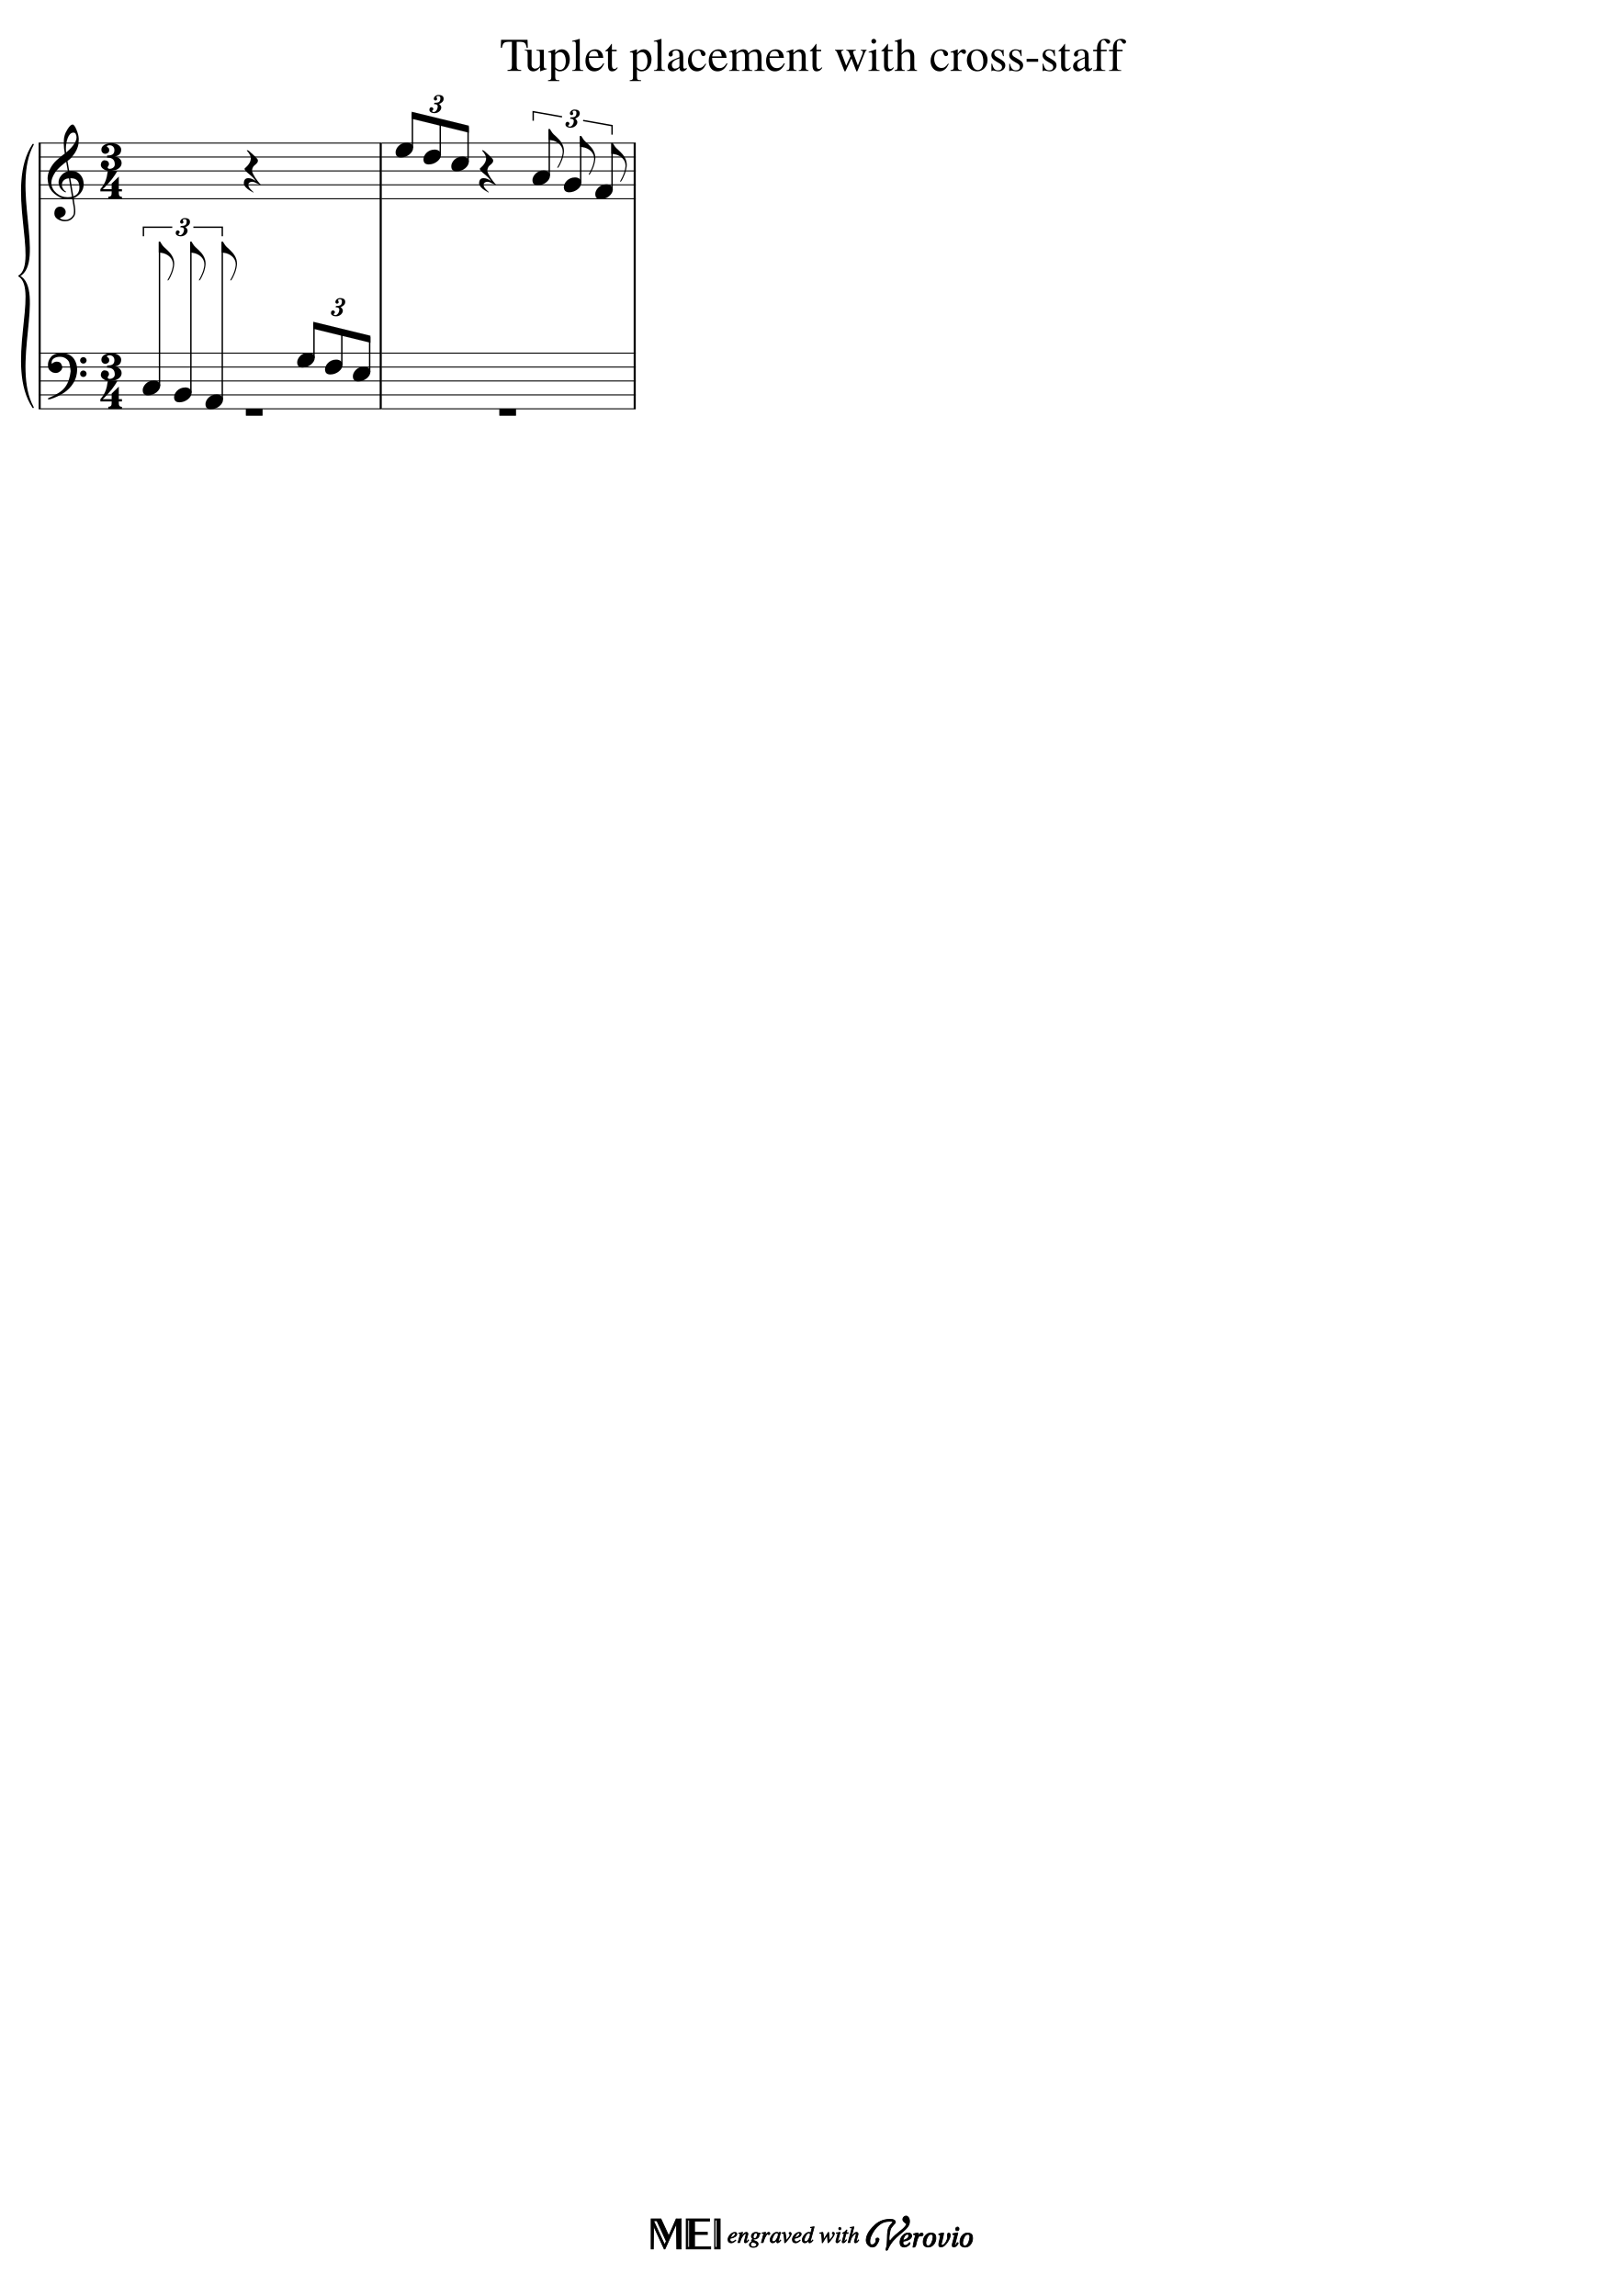
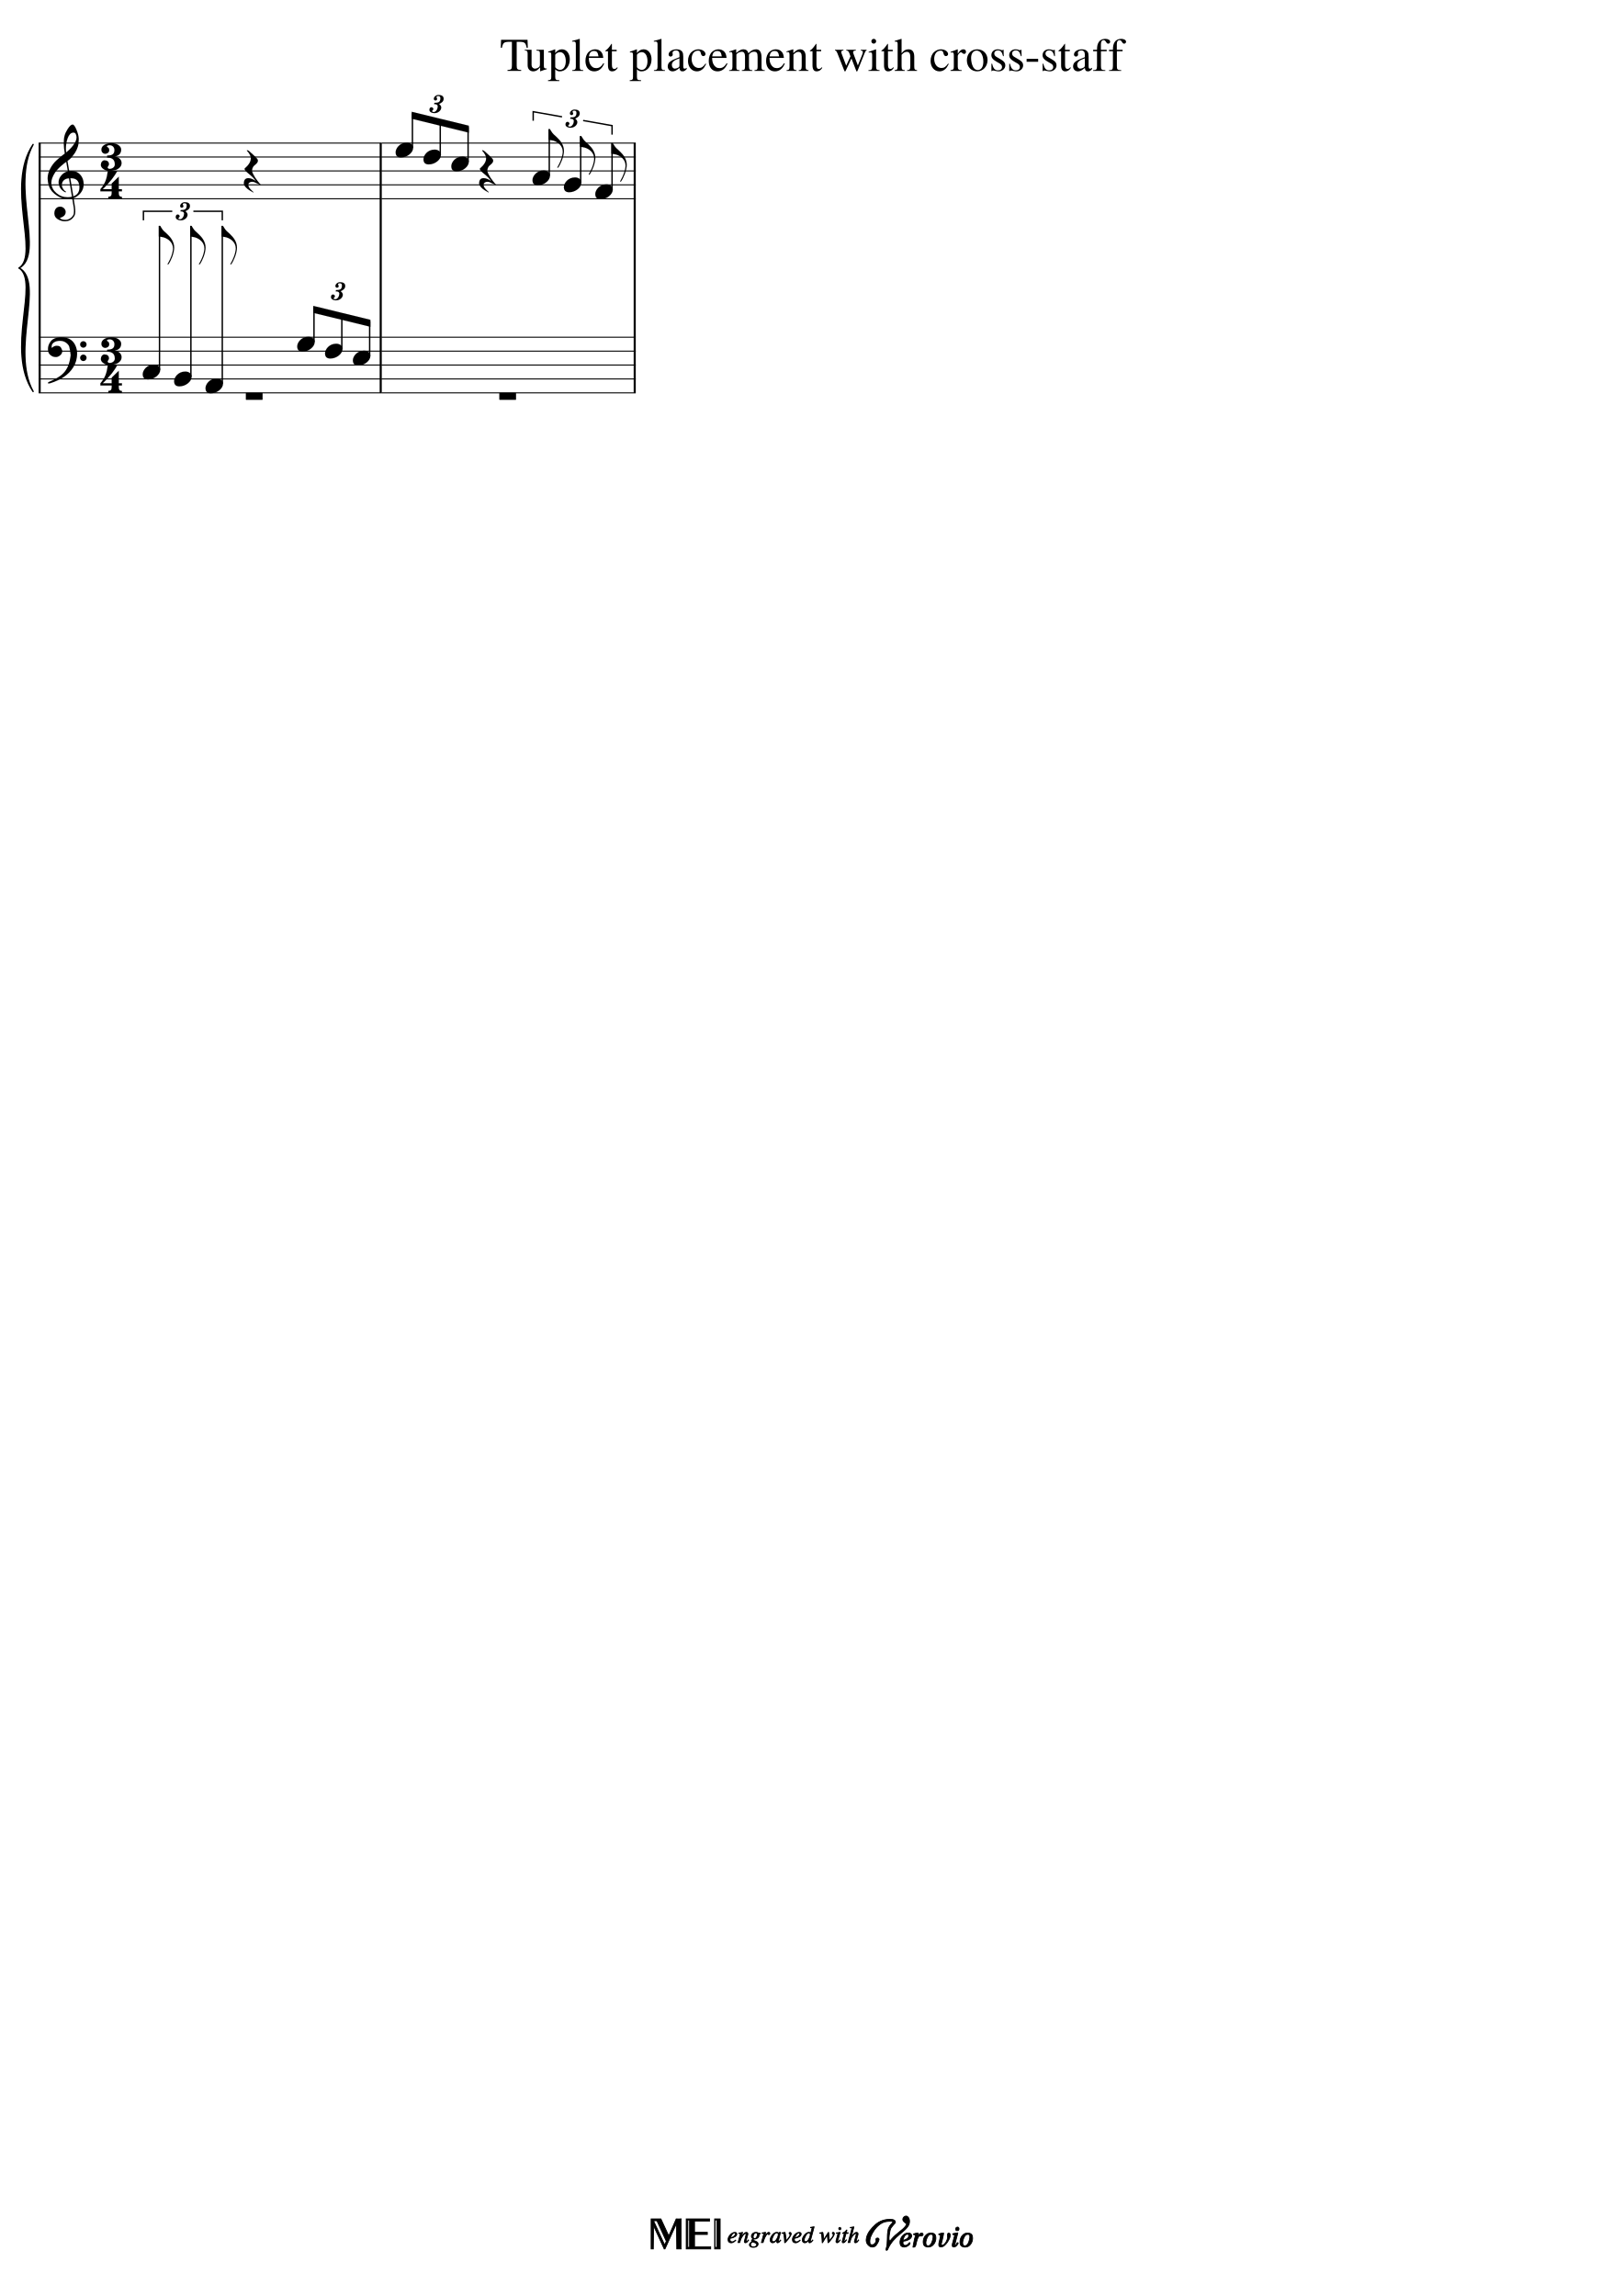
<svg xmlns="http://www.w3.org/2000/svg" xmlns:xlink="http://www.w3.org/1999/xlink" width="2100px" height="2970px" version="1.1" overflow="visible" id="docid">
  <defs>
    <g id="E050-docid">
      <path transform="scale(1,-1)" d="M441 -245c-23 -4 -48 -6 -76 -6c-59 0 -102 7 -130 20c-88 42 -150 93 -187 154c-26 44 -43 103 -48 176c0 6 -1 13 -1 19c0 54 15 111 45 170c29 57 65 106 110 148s96 85 153 127c-3 16 -8 46 -13 92c-4 43 -5 73 -5 89c0 117 16 172 69 257c34 54 64 82 89 82 c21 0 43 -30 69 -92s39 -115 41 -159v-15c0 -109 -21 -162 -67 -241c-13 -20 -63 -90 -98 -118c-13 -9 -25 -19 -37 -29l31 -181c8 1 18 2 28 2c58 0 102 -12 133 -35c59 -43 92 -104 98 -184c1 -7 1 -15 1 -22c0 -123 -87 -209 -181 -248c8 -57 17 -110 25 -162 c5 -31 6 -58 6 -80c0 -30 -5 -53 -14 -70c-35 -64 -88 -99 -158 -103c-5 0 -11 -1 -16 -1c-37 0 -72 10 -108 27c-50 24 -77 59 -80 105v11c0 29 7 55 20 76c18 28 45 42 79 44h6c49 0 93 -42 97 -87v-9c0 -51 -34 -86 -105 -106c17 -24 51 -36 102 -36c62 0 116 43 140 85 c9 16 13 41 13 74c0 20 -1 42 -5 67c-8 53 -18 106 -26 159zM461 939c-95 0 -135 -175 -135 -286c0 -24 2 -48 5 -71c50 39 92 82 127 128c40 53 60 100 60 140v8c-4 53 -22 81 -55 81h-2zM406 119l54 -326c73 25 110 78 110 161c0 7 0 15 -1 23c-7 95 -57 142 -151 142h-12 zM382 117c-72 -2 -128 -47 -128 -120v-7c2 -46 43 -99 75 -115c-3 -2 -7 -5 -10 -10c-70 33 -116 88 -123 172v11c0 68 44 126 88 159c23 17 49 29 78 36l-29 170c-21 -13 -52 -37 -92 -73c-50 -44 -86 -84 -109 -119c-45 -69 -67 -130 -67 -182v-13c5 -68 35 -127 93 -176 s125 -73 203 -73c25 0 50 3 75 9c-19 111 -36 221 -54 331z" />
    </g>
    <g id="E083-docid">
      <path transform="scale(1,-1)" d="M208 250c97 0 177 -52 177 -116c0 -69 -40 -111 -118 -125c56 -5 125 -44 125 -116c0 -31 -10 -57 -31 -78c-19 -21 -45 -38 -78 -49l-50 -11c-15 -3 -36 -7 -55 -7c-50 0 -86 16 -113 38c-16 10 -23 18 -34 34c-7 13 -11 25 -11 38c0 43 27 83 68 83l3 -2 c61 0 75 -42 75 -70c0 -19 -24 -42 -26 -57c7 -17 20 -25 37 -25c44 0 94 29 94 78c0 75 -34 125 -138 125v36c84 0 131 22 131 98c0 54 -37 88 -87 88c-26 0 -43 -7 -51 -22c15 -22 44 -16 44 -70c0 -37 -37 -62 -71 -62c-22 0 -69 15 -69 76c0 79 101 116 178 116z" />
    </g>
    <g id="E084-docid">
      <path transform="scale(1,-1)" d="M20 -78c84 97 114 180 134 329h170c-13 -32 -82 -132 -99 -151l-84 -97c-33 -36 -59 -63 -80 -81h162v102l127 123v-225h57v-39h-57v-34c0 -43 19 -65 57 -65v-34h-244v36c48 0 60 26 60 70v27h-203v39z" />
    </g>
    <g id="E0A4-docid">
      <path transform="scale(1,-1)" d="M0 -39c0 68 73 172 200 172c66 0 114 -37 114 -95c0 -84 -106 -171 -218 -171c-64 0 -96 30 -96 94z" />
    </g>
    <g id="E240-docid">
      <path transform="scale(1,-1)" d="M179 -646c15 29 29 55 46 102c18 49 30 108 30 138c0 105 -80 173 -168 200c-18 5 -47 9 -87 16v190h22c8 0 33 -61 71 -95c4 -3 -2 3 61 -56c62 -58 122 -137 122 -241c0 -38 -13 -106 -35 -163c-20 -51 -43 -99 -66 -132c-6 -5 -10 -7 -13 -7s-5 2 -5 5l4 10 c1 3 14 25 18 33z" />
    </g>
    <g id="E4E5-docid">
      <path transform="scale(1,-1)" d="M107 292c-13 24 -30 49 -52 71c-1 1 0 2 0 3l-2 2c3 3 4 4 6 4c12 0 26 -7 40 -20s44 -40 89 -81c26 -24 28 -29 46 -47c4 -4 8 -9 10 -14c6 -8 8 -16 8 -27c0 -19 -12 -40 -36 -61c-28 -23 -49 -38 -61 -73c-4 -11 -7 -27 -10 -50c13 -43 34 -83 59 -121 c31 -47 59 -79 101 -129c-8 0 -26 7 -54 20l-62 29l-21 6l-23 1c-25 0 -45 -10 -60 -30l-4 -14l-1 -12c0 -33 20 -56 39 -78c8 -9 17 -18 26 -26c17 -15 27 -24 28 -30l-3 -3c-11 5 -19 10 -25 15c-9 3 -37 21 -45 26c-24 14 -45 32 -63 51c-19 21 -37 44 -37 71 c0 63 27 95 80 95c41 0 86 -18 136 -52c-19 26 -37 48 -55 66c-23 23 -48 44 -73 65c-28 23 -47 40 -58 53s-17 26 -18 39c75 64 113 125 113 183c0 27 -7 48 -18 68z" />
    </g>
    <g id="E883-docid">
      <path transform="scale(1,-1)" d="M161 326c52 0 94 -17 94 -68c0 -50 -40 -76 -82 -94c26 -21 39 -42 39 -64c0 -52 -56 -100 -118 -100h-12c-40 0 -82 23 -82 56c0 30 12 49 37 49c17 0 31 -16 34 -31c0 -5 -4 -12 -11 -21c-7 -5 -13 -10 -13 -21l11 -9l17 -4c21 0 40 12 56 37c13 21 19 45 19 70 c-9 30 -28 35 -66 35l6 23c34 0 60 4 77 13c20 11 30 35 30 70c0 28 -12 38 -39 40l-20 -3c-8 -3 -12 -9 -12 -16c2 -7 4 -11 5 -14l4 -11l3 -10l-3 -12c-5 -6 -11 -11 -20 -13c-2 0 -4 -1 -6 -1c-16 0 -30 13 -30 28c0 39 43 71 82 71z" />
    </g>
    <g id="E062-docid">
      <path transform="scale(1,-1)" d="M582 -120c0 32 26 58 58 58s58 -26 58 -58s-26 -58 -58 -58s-58 26 -58 58zM582 120c0 32 26 58 58 58s58 -26 58 -58s-26 -58 -58 -58s-58 26 -58 58zM158 96c51 0 73 -14 88 -49l16 -39c0 -17 -2 -30 -7 -40c-3 -11 -10 -21 -19 -31c-17 -18 -49 -43 -84 -43 c-55 0 -77 13 -112 44c-24 21 -35 55 -35 100c0 46 14 81 32 112c30 52 71 79 137 93l36 6l26 2c154 0 235 -68 274 -182c11 -32 18 -68 18 -107c0 -103 -26 -182 -68 -250c-89 -145 -234 -230 -412 -288l-30 -5c-9 0 -14 3 -14 8c3 10 5 11 10 16c35 15 70 30 96 44l78 43 c96 57 162 136 197 258c9 33 17 60 22 100c3 22 5 35 6 39c-7 69 -16 115 -23 140s-4 22 -16 40c-8 12 -19 23 -31 34c-24 21 -62 44 -118 44c-48 0 -84 -8 -113 -28c-28 -19 -42 -44 -42 -73v-16c2 -5 3 -9 4 -11c24 22 52 39 84 39z" />
    </g>
    <g id="E4E3-docid">
      <path transform="scale(1,-1)" d="M0 -115v105c0 9 1 10 10 10h280c9 0 10 -1 10 -10v-105c0 -9 -1 -10 -10 -10h-280c-9 0 -10 1 -10 10z" />
    </g>
  </defs>
  <style type="text/css">#docid g.ending, #docid g.fing, #docid g.reh, #docid g.tempo {font-weight:bold;}#docid g.dir, #docid g.dynam, #docid g.mNum {font-style:italic;}#docid g.label {font-weight:normal;}#docid ellipse, #docid path, #docid polygon, #docid polyline, #docid rect {stroke:currentColor}</style>
  <svg class="definition-scale" color="black" font-family="Times, serif" viewBox="0 0 21000 29700">
    <g class="page-margin" transform="translate(500, 500)">
      <g id="iJ6YNS9" class="mdiv pageMilestone" />
      <g id="j6ERYJ7" class="score pageMilestone" />
      <g id="m11JNWWU" class="system">
-         <path d="M13 1351 L13 4788" stroke-width="27" />
+         <path d="M13 1351 L13 4582" stroke-width="27" />
        <g id="uNNTPV5" class="grpSym">
-           <path d="M-72,4770 C-432,4230 18,3250 -252,3070 C81,3250 -369,4230 -72,4770" stroke-width="18" stroke-linecap="round" stroke-linejoin="round" />
-           <path d="M-72,1369 C-369,1909 81,2890 -252,3070 C18,2890 -432,1909 -72,1369" stroke-width="18" stroke-linecap="round" stroke-linejoin="round" />
+           <path d="M-72,4564 C-432,4024 18,3147 -252,2967 C81,3147 -369,4024 -72,4564" stroke-width="18" stroke-linecap="round" stroke-linejoin="round" />
+           <path d="M-72,1369 C-369,1909 81,2787 -252,2967 C18,2787 -432,1909 -72,1369" stroke-width="18" stroke-linecap="round" stroke-linejoin="round" />
        </g>
        <g id="h1JH4ENE" class="section systemMilestone" />
        <g id="y16753K6" class="measure">
          <g id="z1XZBIJA" class="staff">
            <path d="M0 1351 L4437 1351" stroke-width="13" />
            <path d="M0 1531 L4437 1531" stroke-width="13" />
            <path d="M0 1711 L4437 1711" stroke-width="13" />
            <path d="M0 1891 L4437 1891" stroke-width="13" />
            <path d="M0 2071 L4437 2071" stroke-width="13" />
            <g id="pA0MGKT" class="clef">
              <use xlink:href="#E050-docid" transform="translate(117, 1891) scale(0.72, 0.72)" />
            </g>
            <g id="rQZRP8Q" class="keySig" />
            <g id="tSUEBXT" class="meterSig">
              <use xlink:href="#E083-docid" transform="translate(790, 1531) scale(0.72, 0.72)" />
              <use xlink:href="#E084-docid" transform="translate(784, 1891) scale(0.72, 0.72)" />
            </g>
            <g id="a12WP67W" class="layer">
              <g id="b4Y5DFV" class="tuplet">
                <g id="m12P1BRU" class="tupletNum">
-                   <use xlink:href="#E883-docid" transform="translate(1773, 2556) scale(0.72, 0.72)" />
+                   <use xlink:href="#E883-docid" transform="translate(1773, 2350) scale(0.72, 0.72)" />
                </g>
                <g id="l1ABBN8W" class="tupletBracket">
-                   <polyline stroke-width="18" stroke-linecap="butt" stroke-linejoin="miter" fill="none" points="1355,2556 1355,2439 1728,2439 " />
-                   <polyline stroke-width="18" stroke-linecap="butt" stroke-linejoin="miter" fill="none" points="2375,2556 2375,2439 2001,2439 " />
+                   <polyline stroke-width="18" stroke-linecap="butt" stroke-linejoin="miter" fill="none" points="1355,2350 1355,2233 1728,2233 " />
+                   <polyline stroke-width="18" stroke-linecap="butt" stroke-linejoin="miter" fill="none" points="2375,2350 2375,2233 2001,2233 " />
                </g>
                <g id="cNFAQML" class="note">
                  <g class="notehead">
-                     <use xlink:href="#E0A4-docid" transform="translate(1346, 4518) scale(0.72, 0.72)" />
+                     <use xlink:href="#E0A4-docid" transform="translate(1346, 4312) scale(0.72, 0.72)" />
                  </g>
                  <g id="nDW87ZK" class="stem">
-                     <path d="M1563 4490 L1563 2628" stroke-width="18" />
+                     <path d="M1563 4284 L1563 2422" stroke-width="18" />
                    <g id="o1QUDUF9" class="flag">
-                       <use xlink:href="#E240-docid" transform="translate(1554, 2628) scale(0.72, 0.72)" />
+                       <use xlink:href="#E240-docid" transform="translate(1554, 2422) scale(0.72, 0.72)" />
                    </g>
                  </g>
                  <g id="d1RIF43L" class="accid" />
                </g>
                <g id="e36A7UB" class="note">
                  <g class="notehead">
-                     <use xlink:href="#E0A4-docid" transform="translate(1752, 4608) scale(0.72, 0.72)" />
+                     <use xlink:href="#E0A4-docid" transform="translate(1752, 4402) scale(0.72, 0.72)" />
                  </g>
                  <g id="p1YCXJ73" class="stem">
-                     <path d="M1969 4580 L1969 2628" stroke-width="18" />
+                     <path d="M1969 4374 L1969 2422" stroke-width="18" />
                    <g id="q1XPOA9B" class="flag">
-                       <use xlink:href="#E240-docid" transform="translate(1960, 2628) scale(0.72, 0.72)" />
+                       <use xlink:href="#E240-docid" transform="translate(1960, 2422) scale(0.72, 0.72)" />
                    </g>
                  </g>
                  <g id="fW4SW7P" class="accid" />
                </g>
                <g id="g17JWEWV" class="note">
                  <g class="notehead">
-                     <use xlink:href="#E0A4-docid" transform="translate(2158, 4698) scale(0.72, 0.72)" />
+                     <use xlink:href="#E0A4-docid" transform="translate(2158, 4492) scale(0.72, 0.72)" />
                  </g>
                  <g id="rG2INEF" class="stem">
-                     <path d="M2375 4670 L2375 2628" stroke-width="18" />
+                     <path d="M2375 4464 L2375 2422" stroke-width="18" />
                    <g id="sDC845L" class="flag">
-                       <use xlink:href="#E240-docid" transform="translate(2366, 2628) scale(0.72, 0.72)" />
+                       <use xlink:href="#E240-docid" transform="translate(2366, 2422) scale(0.72, 0.72)" />
                    </g>
                  </g>
                  <g id="h11BYRB0" class="accid" />
                </g>
              </g>
              <g id="iEPNT2P" class="rest">
                <use xlink:href="#E4E5-docid" transform="translate(2654, 1711) scale(0.72, 0.72)" />
              </g>
              <g id="j180F7IU" class="tuplet">
                <g id="t1W416P4" class="tupletNum">
-                   <use xlink:href="#E883-docid" transform="translate(3781, 3591) scale(0.72, 0.72)" />
+                   <use xlink:href="#E883-docid" transform="translate(3781, 3385) scale(0.72, 0.72)" />
                </g>
                <g id="k1JVOWO3" class="beam">
-                   <polygon points="3552,3663 4290,3843 4290,3933 3552,3753" />
+                   <polygon points="3552,3457 4290,3637 4290,3727 3552,3547" />
                  <g id="l168SLSU" class="note">
                    <g class="notehead">
-                       <use xlink:href="#E0A4-docid" transform="translate(3344, 4158) scale(0.72, 0.72)" />
+                       <use xlink:href="#E0A4-docid" transform="translate(3344, 3952) scale(0.72, 0.72)" />
                    </g>
                    <g id="u1N7W5D7" class="stem">
-                       <path d="M3561 4130 L3561 3681" stroke-width="18" />
+                       <path d="M3561 3924 L3561 3475" stroke-width="18" />
                    </g>
                    <g id="m1I1R6XU" class="accid" />
                  </g>
                  <g id="n3L1BSY" class="note">
                    <g class="notehead">
-                       <use xlink:href="#E0A4-docid" transform="translate(3704, 4248) scale(0.72, 0.72)" />
+                       <use xlink:href="#E0A4-docid" transform="translate(3704, 4042) scale(0.72, 0.72)" />
                    </g>
                    <g id="vOSZ00" class="stem">
-                       <path d="M3921 4220 L3921 3771" stroke-width="18" />
+                       <path d="M3921 4014 L3921 3565" stroke-width="18" />
                    </g>
                    <g id="oYFJ0C6" class="accid" />
                  </g>
                  <g id="p6KLLMO" class="note">
                    <g class="notehead">
-                       <use xlink:href="#E0A4-docid" transform="translate(4064, 4338) scale(0.72, 0.72)" />
+                       <use xlink:href="#E0A4-docid" transform="translate(4064, 4132) scale(0.72, 0.72)" />
                    </g>
                    <g id="w1AY2QDY" class="stem">
-                       <path d="M4281 4310 L4281 3861" stroke-width="18" />
+                       <path d="M4281 4104 L4281 3655" stroke-width="18" />
                    </g>
                    <g id="q4CA8UL" class="accid" />
                  </g>
                </g>
              </g>
            </g>
          </g>
          <g id="r10DL3CR" class="staff">
-             <path d="M0 4068 L4437 4068" stroke-width="13" />
-             <path d="M0 4248 L4437 4248" stroke-width="13" />
-             <path d="M0 4428 L4437 4428" stroke-width="13" />
-             <path d="M0 4608 L4437 4608" stroke-width="13" />
-             <path d="M0 4788 L4437 4788" stroke-width="13" />
+             <path d="M0 3862 L4437 3862" stroke-width="13" />
+             <path d="M0 4042 L4437 4042" stroke-width="13" />
+             <path d="M0 4222 L4437 4222" stroke-width="13" />
+             <path d="M0 4402 L4437 4402" stroke-width="13" />
+             <path d="M0 4582 L4437 4582" stroke-width="13" />
            <g id="v1BCCOKL" class="clef">
-               <use xlink:href="#E062-docid" transform="translate(117, 4248) scale(0.72, 0.72)" />
+               <use xlink:href="#E062-docid" transform="translate(117, 4042) scale(0.72, 0.72)" />
            </g>
            <g id="x133AU0P" class="keySig" />
            <g id="zL22NCI" class="meterSig">
-               <use xlink:href="#E083-docid" transform="translate(790, 4248) scale(0.72, 0.72)" />
-               <use xlink:href="#E084-docid" transform="translate(784, 4608) scale(0.72, 0.72)" />
+               <use xlink:href="#E083-docid" transform="translate(790, 4042) scale(0.72, 0.72)" />
+               <use xlink:href="#E084-docid" transform="translate(784, 4402) scale(0.72, 0.72)" />
            </g>
            <g id="s1IC15RP" class="layer">
              <g id="tBZ62SV" class="mRest">
-                 <use xlink:href="#E4E3-docid" transform="translate(2680, 4788) scale(0.72, 0.72)" />
+                 <use xlink:href="#E4E3-docid" transform="translate(2680, 4582) scale(0.72, 0.72)" />
              </g>
            </g>
          </g>
          <g id="xQSQG56" class="barLine">
            <path d="M4424 1351 L4424 2071" stroke-width="27" />
-             <path d="M4424 4068 L4424 4788" stroke-width="27" />
-             <path d="M4424 2071 L4424 4068" stroke-width="27" />
+             <path d="M4424 3862 L4424 4582" stroke-width="27" />
+             <path d="M4424 2071 L4424 3862" stroke-width="27" />
          </g>
        </g>
        <g id="kOVASEE" class="measure">
          <g id="l1I7OPR1" class="staff">
            <path d="M4437 1351 L7722 1351" stroke-width="13" />
            <path d="M4437 1531 L7722 1531" stroke-width="13" />
            <path d="M4437 1711 L7722 1711" stroke-width="13" />
            <path d="M4437 1891 L7722 1891" stroke-width="13" />
            <path d="M4437 2071 L7722 2071" stroke-width="13" />
            <g id="m81K135" class="layer">
              <g id="n2N7U24" class="tuplet">
                <g id="xSD1YHA" class="tupletNum">
                  <use xlink:href="#E883-docid" transform="translate(5054, 963) scale(0.72, 0.72)" />
                </g>
                <g id="o1FK4NGH" class="beam">
                  <polygon points="4825,946 5563,1126 5563,1216 4825,1036" />
                  <g id="p1AX0ZDE" class="note">
                    <g class="notehead">
                      <use xlink:href="#E0A4-docid" transform="translate(4617, 1441) scale(0.72, 0.72)" />
                    </g>
                    <g id="y17DXS56" class="stem">
                      <path d="M4834 1413 L4834 964" stroke-width="18" />
                    </g>
                    <g id="qI1DT7K" class="accid" />
                  </g>
                  <g id="rJ8GLXL" class="note">
                    <g class="notehead">
                      <use xlink:href="#E0A4-docid" transform="translate(4977, 1531) scale(0.72, 0.72)" />
                    </g>
                    <g id="z126H5TI" class="stem">
                      <path d="M5194 1503 L5194 1054" stroke-width="18" />
                    </g>
                    <g id="s1HUMGE0" class="accid" />
                  </g>
                  <g id="t1YD0KSR" class="note">
                    <g class="notehead">
                      <use xlink:href="#E0A4-docid" transform="translate(5337, 1621) scale(0.72, 0.72)" />
                    </g>
                    <g id="a1YELUCK" class="stem">
                      <path d="M5554 1593 L5554 1144" stroke-width="18" />
                    </g>
                    <g id="u1XWY667" class="accid" />
                  </g>
                </g>
              </g>
              <g id="vE1WURA" class="rest">
                <use xlink:href="#E4E5-docid" transform="translate(5697, 1711) scale(0.72, 0.72)" />
              </g>
              <g id="wK8FJ60" class="tuplet">
                <g id="cI6BH23" class="tupletNum">
                  <use xlink:href="#E883-docid" transform="translate(6814, 1152) scale(0.72, 0.72)" />
                </g>
                <g id="b5BYNI2" class="tupletBracket">
                  <polyline stroke-width="18" stroke-linecap="butt" stroke-linejoin="miter" fill="none" points="6396,1062 6396,945 6769,1011 " />
                  <polyline stroke-width="18" stroke-linecap="butt" stroke-linejoin="miter" fill="none" points="7416,1242 7416,1125 7042,1059 " />
                </g>
                <g id="x1AFQIG0" class="note">
                  <g class="notehead">
                    <use xlink:href="#E0A4-docid" transform="translate(6387, 1801) scale(0.72, 0.72)" />
                  </g>
                  <g id="dEVT5DI" class="stem">
                    <path d="M6604 1773 L6604 1171" stroke-width="18" />
                    <g id="e14Y3WPI" class="flag">
                      <use xlink:href="#E240-docid" transform="translate(6595, 1171) scale(0.72, 0.72)" />
                    </g>
                  </g>
                  <g id="y1K98ZB7" class="accid" />
                </g>
                <g id="z1M5W8JL" class="note">
                  <g class="notehead">
                    <use xlink:href="#E0A4-docid" transform="translate(6793, 1891) scale(0.72, 0.72)" />
                  </g>
                  <g id="f1JDRXJZ" class="stem">
                    <path d="M7010 1863 L7010 1261" stroke-width="18" />
                    <g id="g1KFOIT4" class="flag">
                      <use xlink:href="#E240-docid" transform="translate(7001, 1261) scale(0.72, 0.72)" />
                    </g>
                  </g>
                  <g id="aA571PQ" class="accid" />
                </g>
                <g id="bGR56S9" class="note">
                  <g class="notehead">
                    <use xlink:href="#E0A4-docid" transform="translate(7199, 1981) scale(0.72, 0.72)" />
                  </g>
                  <g id="h17DYZX0" class="stem">
                    <path d="M7416 1953 L7416 1351" stroke-width="18" />
                    <g id="iYKBRTA" class="flag">
                      <use xlink:href="#E240-docid" transform="translate(7407, 1351) scale(0.72, 0.72)" />
                    </g>
                  </g>
                  <g id="c10PAP45" class="accid" />
                </g>
              </g>
            </g>
          </g>
          <g id="dPPZBXY" class="staff">
-             <path d="M4437 4068 L7722 4068" stroke-width="13" />
-             <path d="M4437 4248 L7722 4248" stroke-width="13" />
-             <path d="M4437 4428 L7722 4428" stroke-width="13" />
-             <path d="M4437 4608 L7722 4608" stroke-width="13" />
-             <path d="M4437 4788 L7722 4788" stroke-width="13" />
+             <path d="M4437 3862 L7722 3862" stroke-width="13" />
+             <path d="M4437 4042 L7722 4042" stroke-width="13" />
+             <path d="M4437 4222 L7722 4222" stroke-width="13" />
+             <path d="M4437 4402 L7722 4402" stroke-width="13" />
+             <path d="M4437 4582 L7722 4582" stroke-width="13" />
            <g id="e6C4ZMJ" class="layer">
              <g id="fA9N9Z2" class="mRest">
-                 <use xlink:href="#E4E3-docid" transform="translate(5958, 4788) scale(0.72, 0.72)" />
+                 <use xlink:href="#E4E3-docid" transform="translate(5958, 4582) scale(0.72, 0.72)" />
              </g>
            </g>
          </g>
          <g id="jQFEFEK" class="barLine">
            <path d="M7709 1351 L7709 2071" stroke-width="27" />
-             <path d="M7709 4068 L7709 4788" stroke-width="27" />
-             <path d="M7709 2071 L7709 4068" stroke-width="27" />
+             <path d="M7709 3862 L7709 4582" stroke-width="27" />
+             <path d="M7709 2071 L7709 3862" stroke-width="27" />
          </g>
        </g>
        <g id="p1CAQXBX" class="systemMilestoneEnd h1JH4ENE" />
      </g>
      <g id="qEDENPO" class="pageMilestoneEnd j6ERYJ7" />
      <g id="rUNE3HG" class="pageMilestoneEnd iJ6YNS9" />
      <g id="y1NKD124" class="pgHead autogenerated">
        <text font-size="0px">
          <tspan id="z1K4OJSQ" class="rend" x="10000" y="417" text-anchor="middle">
            <tspan id="aRA8GUK" class="rend">
              <tspan id="b1AYFJ9P" class="text">
                <tspan font-size="607px">Tuplet placement with cross-staff</tspan>
              </tspan>
            </tspan>
          </tspan>
        </text>
      </g>
      <g id="s1SW5LIP" class="pgFoot autogenerated">
        <g id="tPEE0OP" class="fig">
          <g class="svg" transform="translate(7750, 28099) scale(10, 10)">
            <g>
              <path fill="#000000" d="M 17.113,49.265 V 10.368 h 12.697 c 3.289,7.337 6.713,14.61 10.127,21.889 3.42,-7.485 6.256,-14.205 9.589,-21.91 2.436,0.104 4.317,0.085 6.484,-0.058 V 49.264 H 50.274 C 50.145,38.356 50.016,27.448 49.887,16.54 45.003,27.315 39.967,38.434 35.084,49.209 34.679,49.344 34.427,49.136 34.022,49.271 29.466,39.331 24.91,29.391 20.354,19.451 20.224,29.389 20.095,39.327 19.965,49.264 H 17.113 Z M 36.754,39.325 C 32.721,30.513 28.688,21.701 24.655,12.889 22.531,12.751 22.657,12.71 20.714,12.814 v 0.966 c 4.613,9.998 9.609,20.749 13.873,30.082 0.722,-1.513 1.445,-3.025 2.167,-4.538 z m 25.738,9.94 c 0,-12.966 0,-25.931 0,-38.897 10.084,0 20.169,0 30.253,0 0,0.96 0,1.921 0,2.881 -6.483,0 -12.966,0 -19.448,0 0,4.802 0,9.604 0,14.406 5.522,0 11.045,0 16.567,0 0,0.96 0,1.921 0,2.881 -5.522,0 -11.045,0 -16.567,0 0,5.282 0,10.565 0,15.847 6.963,0 13.926,0 20.889,0 0,0.96 0,1.921 0,2.881 -10.565,0 -21.129,0 -31.694,0 z m 4.322,-2.161 c 0,-11.765 0,-23.53 0,-35.295 -0.72,0 -1.441,0 -2.161,0 0,11.765 0,23.53 0,35.295 0.72,0 1.441,0 2.161,0 z m 32.414,2.161 c 0,-12.966 0,-25.931 0,-38.897 2.401,0 4.802,0 7.203,0 0,12.966 0,25.931 0,38.897 -2.401,0 -4.802,0 -7.203,0 z m 2.881,-2.161 c 0,-11.765 0,-23.53 0,-35.295 -0.72,0 -1.441,0 -2.161,0 0,11.765 0,23.53 0,35.295 0.72,0 1.441,0 2.161,0 z" />
              <path fill="#000000" d="m 346.3,6.7 c -3.1,0.5 -4.9,4.4 -2.7,6.8 1.2,1.4 2.7,2.4 4.1,3.5 -2.4,5.3 -7.7,8.3 -11.9,12.1 -3.7,2.8 -7,6.2 -9.7,9.9 -2.2,-0.8 -0.915,-7.719 -0.627,-9.5 0.288,-1.781 0.727,-6.4 2.927,-8.7 1.3,-1.9 3,-3.5 4.5,-5.2 1.2,-3.4 -3.2,-4.9 -5.8,-4.6 -7.3,-0.5 -14.6,2 -20,6.8 -5,4.6 -10,10.1 -11.5,17 -0.9,3.5 -0.2,7.5 2.8,9.9 2.5,2.8 7.4,2.9 9.8,-0.2 1.7,-2.3 3.2,-4.8 3.8,-7.6 -0.1,-2.6 -4.4,-2.3 -4.3,0.2 1.2,2.4 -0.9,4.7 -2.7,6.2 -1.7,0.9 -4.7,0.7 -4.8,-1.7 -1,-5.8 2.1,-11.3 5.2,-16.1 4,-5.8 9.8,-11.2 17.2,-11.8 1.6,0 8.1,-1.2 6.8,1.4 -2.8,2.8 -5.6,6.1 -6,10.3 -1.6,7.7 0.1,15.7 -2.3,23.2 -1.1,3.9 2,2.6 2.5,0.2 3.3,-7.4 8.9,-13.4 15.1,-18.5 4.2,-3.9 9.5,-7.1 11.9,-12.6 1.3,-3.6 1.2,-9 -2.7,-10.9 -0.504,-0.177 -1.07,-0.165 -1.6,-0.1 z m 66,14.5 c -2,0.8 -1.8,4.9 0.8,4.4 3.4,0.4 2.9,-6.2 -0.8,-4.4 z m 0.6,7.3 c -1.3,0.5 -7.6,0.5 -5.4,2.2 4,-0.3 0.7,4.5 0.6,6.7 -0.4,2.9 -2.4,5.9 -1.2,8.8 2.7,1.7 5.6,-0.8 6.8,-3.2 1.6,-1.4 -0.5,-3 -1.2,-0.9 -0.4,0.8 -2.4,3.5 -2.6,1.8 1.1,-5 2.7,-9.9 3.9,-14.9 l -0.1,-0.5 h -0.9 z m -65.1,0.2 c -6.5,1.6 -10.5,9.5 -8.2,15.7 2.1,3.4 7.4,2.9 10.1,0.4 2,-0.2 3.6,-5.3 1,-3.4 -1.4,2 -4,4.2 -6.5,2.8 -2.2,-1.9 -1.9,-5.7 1.7,-5.3 3.1,-0.9 6.9,-2.1 8.1,-5.5 0.9,-2.7 -1.6,-5.2 -4.3,-4.8 h -1.1 -0.7 z m 13.6,0 c -2.2,0 -8.5,1.8 -2.9,2.3 0.9,1.9 -1,4.9 -1.1,7.2 -0.5,2.9 -1.4,5.7 -1.7,8.7 3.7,0.7 3.8,-2.6 4.4,-5.3 0.9,-3.3 1.6,-7 4.1,-9.5 2.4,1.6 6.8,-0.7 3.7,-3.4 -2.9,-0.5 -4.8,2.4 -6.2,4.3 0,-1.2 2.4,-5 -0.2,-4.3 z m 15.8,0 c -6.4,1.3 -9.6,9.1 -7.7,14.9 1.9,4 7.7,3.9 11,1.7 4.1,-3 6,-8.9 4.4,-13.7 -1.3,-3 -4.8,-3.2 -7.6,-3 z m 17,0 c -2.3,0 -8.8,1.9 -3,2.4 0.4,2.5 -1,5.7 -1.4,8.4 -0.7,2.4 -1.8,7.5 2.1,7.2 3.8,-0.1 6.5,-3.5 8.5,-6.3 2,-3.2 4.5,-7 3.3,-10.9 -3.7,-3 -3.6,2.6 -3.1,5.1 -0.7,3.8 -2.7,7.9 -6.2,9.8 -3.6,0.6 -1,-4.3 -0.8,-6.1 0.6,-3.2 1.6,-6.3 1.9,-9.5 h -1.1 z m 30.6,0 c -6.3,1.2 -9.5,8.9 -7.8,14.7 1.5,4 7.2,4.2 10.5,2.4 4.6,-2.8 6.6,-9.3 4.8,-14.3 -1.4,-2.8 -4.8,-3 -7.5,-2.8 z m -75.4,1.7 c 2.1,1.5 0.2,4.7 -1.6,5.7 -1.1,0.4 -5.5,3.4 -4.6,0.7 0.8,-2.7 2.2,-6.2 5.3,-6.6 l 0.9,0.1 z m 30.8,0 c 2.6,1.5 1.3,5.2 0.8,7.6 -0.8,2.7 -1.9,5.9 -4.7,7.1 -5.1,0.8 -4,-5.8 -2.8,-8.8 1,-2.8 3,-6.8 6.7,-5.8 z m 47.1,-0.1 c 2.9,0.7 2,4.7 1.5,6.8 -0.7,3 -1.8,6.7 -5,8 -4.7,0.8 -4,-5.1 -3,-7.9 0.9,-3 2.7,-7.3 6.5,-6.8 z" />
              <g>
                <path d="m 116.566,37.118 q 0,-3.252 2.93,-6.299 2.9,-3.047 5.991,-3.047 1.143,0 1.816,0.527 0.674,0.527 0.674,1.567 0,2.109 -2.476,3.618 -2.461,1.494 -5.186,1.831 l -0.835,0.103 q -0.19,0.601 -0.264,0.967 -0.073,0.352 -0.073,0.894 0,1.289 0.835,2.007 0.85,0.718 2.007,0.718 1.099,0 2.329,-0.732 0.703,-0.425 2.036,-1.523 l 0.381,0.337 q -0.659,0.835 -1.89,1.714 -2.183,1.567 -4.38,1.567 -1.553,0 -2.725,-1.099 -1.172,-1.099 -1.172,-3.149 z m 3.12,-2.358 q 2.798,-0.41 4.556,-1.963 Q 126,31.229 126,29.691 q 0,-0.557 -0.264,-0.879 -0.264,-0.337 -0.776,-0.337 -0.952,0 -1.875,0.82 -0.908,0.806 -1.641,1.831 -0.776,1.201 -1.23,2.3 -0.249,0.586 -0.527,1.333 z" />
                <path d="m 129.472,41 2.534,-9.053 q 0.322,-1.143 0.366,-1.377 0.059,-0.249 0.059,-0.527 0,-0.425 -0.249,-0.659 -0.234,-0.249 -0.938,-0.249 -0.176,0 -0.352,0.029 -0.161,0.015 -0.366,0.044 v -0.498 q 0.952,-0.146 1.348,-0.22 0.41,-0.073 0.879,-0.176 l 2.622,-0.571 q 0.088,0.059 0.117,0.132 l -1.948,6.299 q 1.787,-2.739 2.988,-4.072 2.109,-2.358 3.779,-2.358 0.645,0 1.113,0.249 0.894,0.483 0.894,1.743 0,0.352 -0.073,0.732 -0.073,0.381 -0.19,0.82 l -1.919,7.017 q -0.059,0.22 -0.132,0.542 -0.073,0.308 -0.073,0.439 0,0.22 0.103,0.396 0.103,0.176 0.337,0.176 0.381,0 0.879,-0.439 0.498,-0.454 1.626,-1.919 l 0.425,0.381 q -1.201,1.626 -1.904,2.285 -1.201,1.157 -2.3,1.157 -0.498,0 -0.967,-0.322 -0.454,-0.337 -0.454,-1.201 0,-0.249 0.029,-0.527 0.044,-0.278 0.103,-0.483 l 1.846,-7.119 q 0.146,-0.586 0.19,-0.952 0.059,-0.381 0.059,-0.542 0,-0.352 -0.176,-0.601 -0.161,-0.264 -0.586,-0.264 -1.099,0 -2.769,1.992 -0.981,1.187 -1.992,2.827 -0.776,1.274 -1.23,2.49 Q 132.709,37.821 131.742,41 Z" />
                <path d="m 149.13,33.5 q 0,0.908 0.278,1.45 0.469,0.894 1.685,0.894 1.318,0 2.344,-1.67 1.04,-1.685 1.04,-3.706 0,-0.967 -0.425,-1.509 -0.425,-0.557 -1.274,-0.557 -1.641,0 -2.651,1.743 -0.996,1.743 -0.996,3.354 z m 0.513,13.066 q 1.743,0 2.886,-0.835 1.157,-0.835 1.157,-1.992 0,-0.879 -0.601,-1.479 -0.322,-0.322 -1.04,-0.688 -0.601,-0.293 -2.036,-0.835 -1.421,-0.557 -1.641,-0.557 -0.381,0 -1.479,1.011 -1.099,1.025 -1.099,2.314 0,1.948 1.685,2.681 0.879,0.381 2.168,0.381 z m -5.479,-2.681 q 0,-1.099 0.835,-2.095 0.85,-0.981 2.681,-1.963 -0.366,-0.234 -0.601,-0.483 -0.234,-0.264 -0.234,-0.688 0,-0.601 0.835,-1.377 0.469,-0.439 1.523,-1.157 -0.938,-0.352 -1.611,-0.996 -0.82,-0.864 -0.82,-2.241 0,-2.212 1.729,-3.677 1.729,-1.465 4.277,-1.465 1.333,0 2.256,0.425 0.923,0.41 1.084,0.688 h 1.978 v 1.172 h -1.494 q 0.088,0.322 0.132,0.586 0.044,0.264 0.044,0.747 0,2.373 -1.846,3.735 -1.831,1.362 -3.955,1.362 -0.22,0 -0.41,-0.015 -0.19,-0.029 -0.469,-0.088 -0.22,0 -0.601,0.425 -0.396,0.425 -0.396,0.762 0,0.498 3.223,1.699 3.208,1.216 3.208,3.56 0,1.758 -1.611,3.076 -1.611,1.333 -4.863,1.333 -2.256,0 -3.574,-0.967 -1.318,-0.967 -1.318,-2.358 z" />
                <path d="m 165.038,27.67 q 0.132,0 0.176,0.088 0.059,0.073 0.059,0.176 -0.015,0.146 -0.029,0.22 l -1.465,5.669 0.322,-0.63 q 1.055,-2.065 2.461,-3.765 1.421,-1.714 2.695,-1.714 0.688,0 1.055,0.454 0.381,0.454 0.381,1.04 0,0.659 -0.381,1.099 -0.366,0.425 -1.025,0.425 -0.454,0 -0.688,-0.176 -0.234,-0.176 -0.366,-0.41 l -0.176,-0.322 q -0.059,-0.088 -0.146,-0.132 -0.073,-0.059 -0.19,-0.059 -0.571,0 -1.655,1.597 -1.069,1.597 -1.919,3.457 -0.513,1.128 -1.143,2.988 Q 162.606,38.847 161.947,41 h -2.256 l 2.432,-8.818 q 0.205,-0.762 0.322,-1.362 0.132,-0.601 0.132,-0.981 0,-0.439 -0.22,-0.674 -0.22,-0.234 -0.762,-0.234 -0.176,0 -0.439,0.029 -0.264,0.029 -0.63,0.073 v -0.483 l 0.586,-0.117 q 1.143,-0.234 2.49,-0.498 1.362,-0.264 1.436,-0.264 z" />
                <path d="m 181.518,30.424 q 0,-1.055 -0.483,-1.553 -0.483,-0.498 -1.172,-0.498 -2.388,0 -4.438,3.662 -1.802,3.223 -1.802,5.552 0,1.172 0.498,1.714 0.513,0.527 1.26,0.527 2.212,0 4.263,-3.56 1.875,-3.237 1.875,-5.845 z m -1.831,-2.71 q 1.157,0 1.787,0.601 0.337,0.322 0.527,0.85 l 0.073,0.205 0.322,-1.113 q 0.059,-0.19 0.103,-0.249 0.044,-0.073 0.205,-0.088 l 1.655,-0.19 q 0.132,0 0.146,0.059 0.029,0.044 0,0.176 -0.059,0.19 -0.088,0.308 -0.029,0.103 -0.088,0.308 l -1.348,5.244 q -0.439,1.714 -0.747,2.959 -0.542,2.256 -0.542,2.578 0,0.205 0.103,0.308 0.117,0.088 0.278,0.088 0.132,0 0.278,-0.088 0.161,-0.088 0.381,-0.264 l 0.249,-0.205 q 0.117,-0.103 0.264,-0.234 0.146,-0.146 0.352,-0.352 l 0.908,-0.938 0.352,0.308 q -1.523,1.948 -2.446,2.651 -0.923,0.688 -1.758,0.688 -0.542,0 -0.85,-0.381 -0.293,-0.381 -0.293,-0.952 0,-0.527 0.19,-1.509 0.205,-0.996 0.396,-1.67 -0.264,0.439 -0.894,1.289 -0.615,0.835 -1.523,1.626 -1.069,0.952 -2.051,1.348 -0.762,0.264 -1.465,0.264 -1.187,0 -2.153,-0.967 -0.967,-0.981 -0.967,-2.769 0,-3.076 2.754,-6.416 2.842,-3.472 5.889,-3.472 z" />
                <path d="m 196.664,27.772 q 0.82,0 1.26,0.586 0.439,0.586 0.439,1.333 0,1.978 -3.911,6.929 -3.706,4.702 -4.438,4.702 -0.22,0 -0.293,-0.601 -0.044,-0.337 -0.044,-1.143 0,-0.981 -0.19,-3.325 -0.19,-2.344 -0.366,-3.472 -0.366,-2.476 -0.718,-3.193 -0.352,-0.718 -1.333,-0.718 -0.161,0 -0.381,0.015 -0.205,0.015 -0.483,0.044 v -0.381 q 0.439,-0.088 1.846,-0.396 1.406,-0.308 1.494,-0.337 l 0.483,-0.146 q 0.205,-0.059 0.322,0.234 0.117,0.278 0.293,1.055 0.557,2.549 0.835,5.024 0.176,1.538 0.352,4.556 l 0.483,-0.513 q 1.509,-1.597 3.018,-3.794 1.509,-2.197 1.509,-3.105 0,-0.454 -0.659,-1.084 -0.659,-0.645 -0.659,-1.172 0,-0.483 0.322,-0.791 0.337,-0.308 0.82,-0.308 z" />
                <path d="m 199.828,37.118 q 0,-3.252 2.93,-6.299 2.9,-3.047 5.991,-3.047 1.143,0 1.816,0.527 0.674,0.527 0.674,1.567 0,2.109 -2.476,3.618 -2.461,1.494 -5.186,1.831 l -0.835,0.103 q -0.19,0.601 -0.264,0.967 -0.073,0.352 -0.073,0.894 0,1.289 0.835,2.007 0.85,0.718 2.007,0.718 1.099,0 2.329,-0.732 0.703,-0.425 2.036,-1.523 l 0.381,0.337 q -0.659,0.835 -1.89,1.714 -2.183,1.567 -4.38,1.567 -1.553,0 -2.725,-1.099 -1.172,-1.099 -1.172,-3.149 z m 3.12,-2.358 q 2.798,-0.41 4.556,-1.963 1.758,-1.567 1.758,-3.105 0,-0.557 -0.264,-0.879 -0.264,-0.337 -0.776,-0.337 -0.952,0 -1.875,0.82 -0.908,0.806 -1.641,1.831 -0.776,1.201 -1.23,2.3 -0.249,0.586 -0.527,1.333 z" />
                <path d="m 215.238,37.602 q 0,0.894 0.41,1.567 0.41,0.659 1.392,0.659 2.095,0 4.028,-3.369 1.816,-3.164 1.816,-5.991 0,-0.894 -0.293,-1.479 -0.293,-0.586 -1.187,-0.586 -2.227,0 -4.307,3.604 -1.86,3.223 -1.86,5.596 z m 6.006,-9.888 q 1.157,0 1.641,0.557 0.278,0.322 0.439,1.099 l 1.67,-6.006 q 0.073,-0.249 0.088,-0.439 0.029,-0.205 0.029,-0.352 0,-0.571 -0.22,-0.718 -0.205,-0.146 -0.601,-0.146 -0.249,0 -0.469,0.015 -0.205,0.015 -0.557,0.044 v -0.483 q 1.655,-0.22 4.585,-0.762 l 0.132,0.146 -0.029,0.161 -2.812,10.532 -1.919,6.973 q -0.059,0.234 -0.103,0.439 -0.029,0.19 -0.029,0.352 0,0.396 0.19,0.513 0.205,0.117 0.352,0.117 0.425,0 1.201,-0.747 0.454,-0.454 1.245,-1.406 l 0.337,0.322 -0.205,0.308 q -0.542,0.806 -1.392,1.641 -1.509,1.479 -2.71,1.479 -0.396,0 -0.718,-0.176 -0.601,-0.352 -0.601,-1.26 0,-0.308 0.088,-0.981 0.088,-0.674 0.264,-1.465 -1.113,1.699 -2.446,2.783 -1.318,1.084 -2.886,1.084 -1.274,0 -2.227,-0.908 -0.952,-0.908 -0.952,-2.798 0,-3.193 2.93,-6.562 2.915,-3.354 5.684,-3.354 z" />
                <path d="m 254.13,29.53 q 0,1.23 -1.187,3.252 -0.659,1.128 -1.86,2.739 -1.23,1.655 -2.534,3.267 -2.065,2.549 -2.432,2.549 -0.161,0 -0.205,-0.132 -0.044,-0.132 -0.117,-0.894 l -0.864,-9.126 -6.079,9.961 q -0.044,0.088 -0.117,0.117 -0.059,0.029 -0.132,0.029 l -0.205,-0.044 -0.029,-0.132 -0.176,-3.618 q -0.059,-1.216 -0.176,-2.505 -0.103,-1.304 -0.205,-2.256 -0.308,-2.651 -0.659,-3.252 -0.337,-0.601 -1.26,-0.601 -0.176,0 -0.352,0.015 -0.176,0 -0.366,0.029 v -0.425 q 0.601,-0.103 1.143,-0.22 0.557,-0.117 1.216,-0.264 l 1.377,-0.352 q 0.498,0 1.011,4.175 0.278,2.285 0.498,5.2 l 5.757,-9.097 q 0.059,-0.117 0.146,-0.19 0.088,-0.088 0.205,-0.088 0.132,0 0.176,0.088 0.044,0.088 0.059,0.264 l 0.981,10.591 q 0.103,-0.132 1.626,-2.065 1.523,-1.948 1.597,-2.065 1.099,-1.582 1.465,-2.446 0.234,-0.557 0.234,-1.084 0,-0.205 -0.059,-0.381 -0.059,-0.19 -0.278,-0.396 L 251.874,29.75 q -0.19,-0.19 -0.337,-0.41 -0.132,-0.234 -0.132,-0.542 0,-0.366 0.249,-0.747 0.264,-0.381 0.938,-0.381 0.542,0 1.04,0.439 0.498,0.425 0.498,1.421 z" />
                <path d="m 261.176,24.521 q -0.601,0 -1.025,-0.469 -0.425,-0.469 -0.425,-1.128 0,-0.674 0.425,-1.143 0.425,-0.469 1.025,-0.469 0.601,0 1.025,0.469 0.439,0.469 0.439,1.143 0,0.674 -0.439,1.143 -0.425,0.454 -1.025,0.454 z m 0.352,3.208 q 0.088,0.044 0.073,0.117 l -2.959,10.459 q -0.205,0.835 -0.205,0.996 0,0.22 0.088,0.381 0.073,0.176 0.366,0.176 0.498,0 1.318,-0.864 0.483,-0.513 1.187,-1.465 l 0.381,0.322 -0.146,0.205 q -1.099,1.538 -1.816,2.212 -1.128,1.055 -2.197,1.055 -0.63,0 -1.055,-0.527 -0.41,-0.527 -0.41,-1.245 0,-0.425 0.059,-0.732 0.059,-0.322 0.22,-0.938 l 2.051,-7.529 q 0.044,-0.176 0.073,-0.322 0.029,-0.146 0.029,-0.293 0,-0.527 -0.396,-0.645 -0.381,-0.132 -1.523,-0.132 v -0.483 q 1.216,-0.146 1.743,-0.22 0.542,-0.088 1.084,-0.176 0.703,-0.117 1.333,-0.264 0.63,-0.146 0.703,-0.088 z" />
                <path d="m 264.179,40.033 q 0,-0.117 0.015,-0.264 0.015,-0.161 0.059,-0.322 l 2.754,-10.239 h -2.227 q 0,-0.396 0.059,-0.498 0.059,-0.103 0.293,-0.205 1.479,-0.63 2.285,-1.216 0.82,-0.586 2.227,-2.256 l 0.234,-0.278 q 0.044,-0.059 0.103,-0.088 0.073,-0.044 0.146,-0.044 0.146,0.029 0.205,0.059 0.044,0.103 0.044,0.19 0.015,0.073 0,0.161 l -0.835,3.193 h 2.388 l -0.176,0.981 h -2.49 l -2.637,9.858 q -0.073,0.264 0.044,0.513 0.117,0.234 0.396,0.234 0.381,0 1.069,-0.762 0.396,-0.41 1.333,-1.626 l 0.381,0.22 -0.205,0.308 q -1.26,1.89 -2.227,2.637 -0.952,0.732 -1.816,0.732 -0.747,0 -1.084,-0.396 -0.337,-0.396 -0.337,-0.894 z" />
                <path d="m 274.696,21.356 q 0.938,-0.132 1.509,-0.205 0.586,-0.088 1.011,-0.161 1.729,-0.337 1.86,-0.366 0.132,-0.029 0.205,-0.029 0.176,0.088 0.176,0.22 l -3.442,13.081 q 1.846,-2.725 3.018,-3.984 2.051,-2.168 3.765,-2.168 0.703,0 1.348,0.454 0.659,0.439 0.659,1.597 0,0.278 -0.073,0.718 -0.073,0.439 -0.176,0.776 l -1.978,7.017 q -0.088,0.293 -0.146,0.571 -0.059,0.264 -0.059,0.483 0,0.249 0.117,0.381 0.117,0.117 0.337,0.117 0.454,0 1.069,-0.63 0.381,-0.396 1.421,-1.729 l 0.381,0.352 q -1.025,1.523 -1.743,2.227 -1.274,1.245 -2.563,1.245 -0.586,0 -0.981,-0.366 -0.396,-0.366 -0.396,-1.055 0,-0.19 0.015,-0.352 0.029,-0.176 0.088,-0.381 l 2.256,-8.584 q 0.029,-0.117 0.044,-0.234 0.029,-0.132 0.029,-0.264 0,-0.366 -0.22,-0.571 -0.234,-0.205 -0.601,-0.205 -0.981,0 -2.476,1.582 -1.494,1.567 -2.52,3.208 -0.703,1.157 -1.069,2.183 Q 275.209,37.309 274.184,41 h -2.271 l 4.688,-17.769 q 0.044,-0.19 0.059,-0.322 0.015,-0.132 0.015,-0.249 0,-0.63 -0.41,-0.747 -0.41,-0.132 -1.567,-0.073 z" />
              </g>
            </g>
          </g>
        </g>
      </g>
    </g>
  </svg>
</svg>
